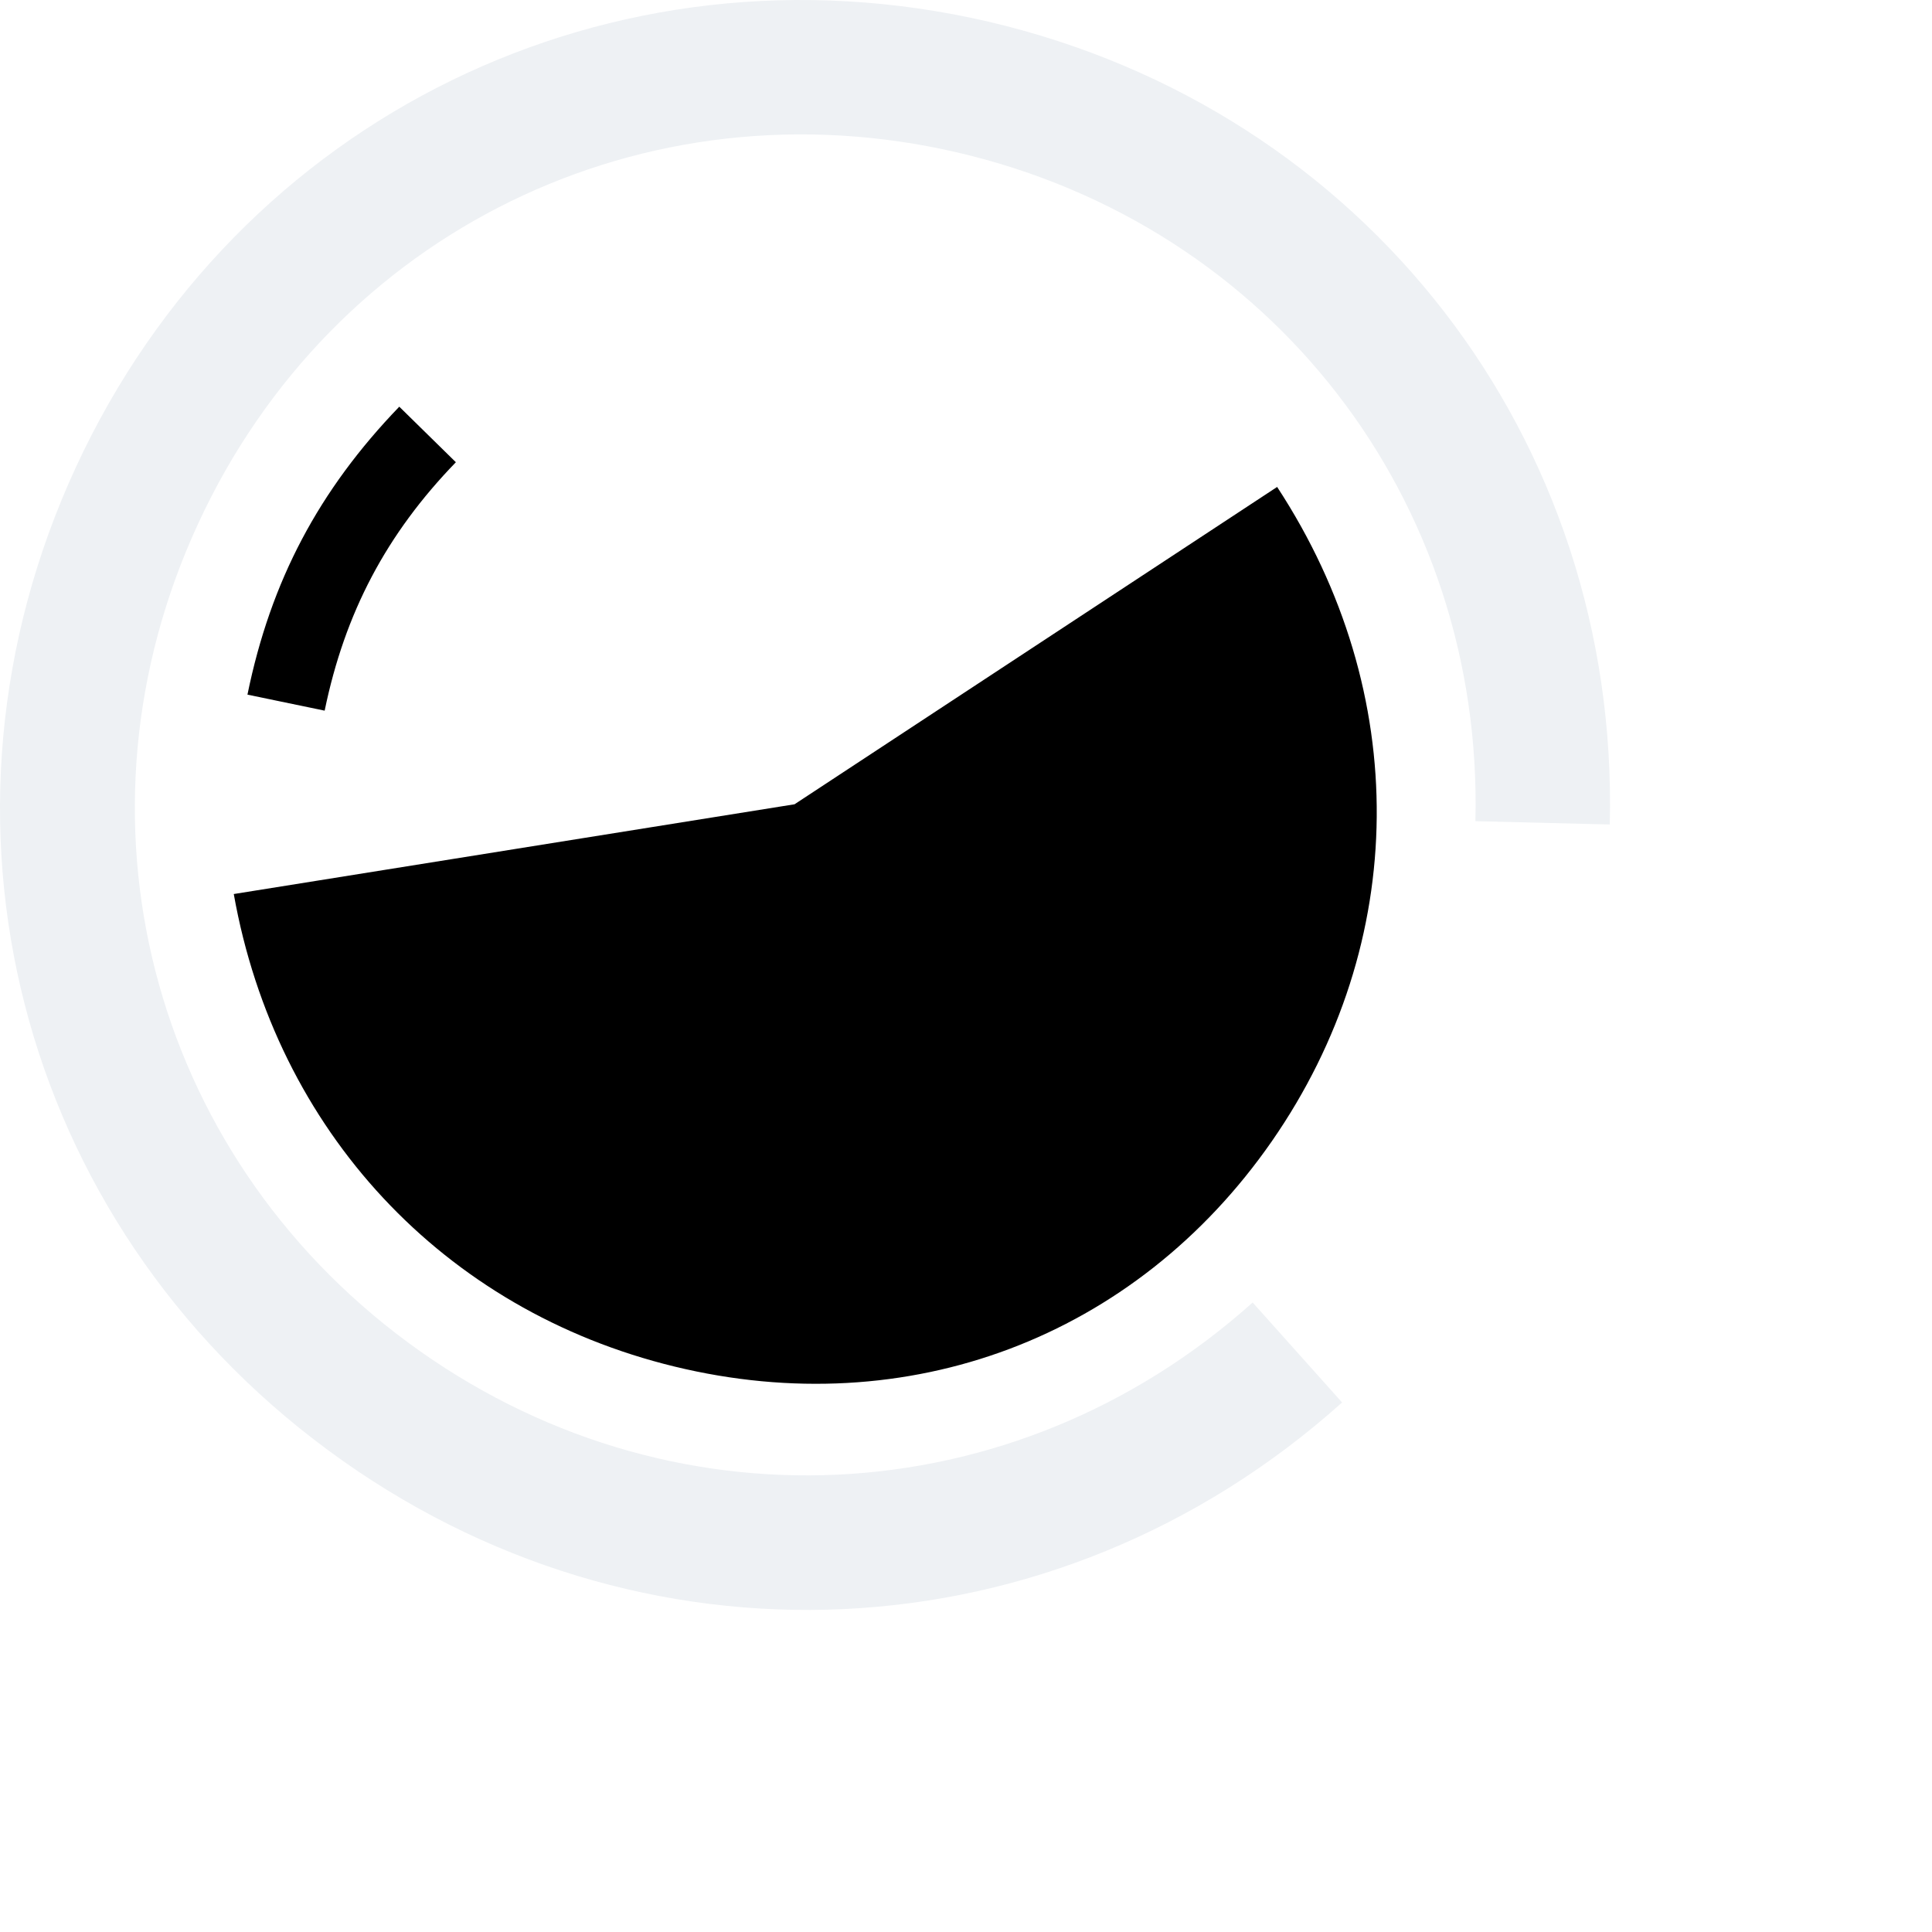
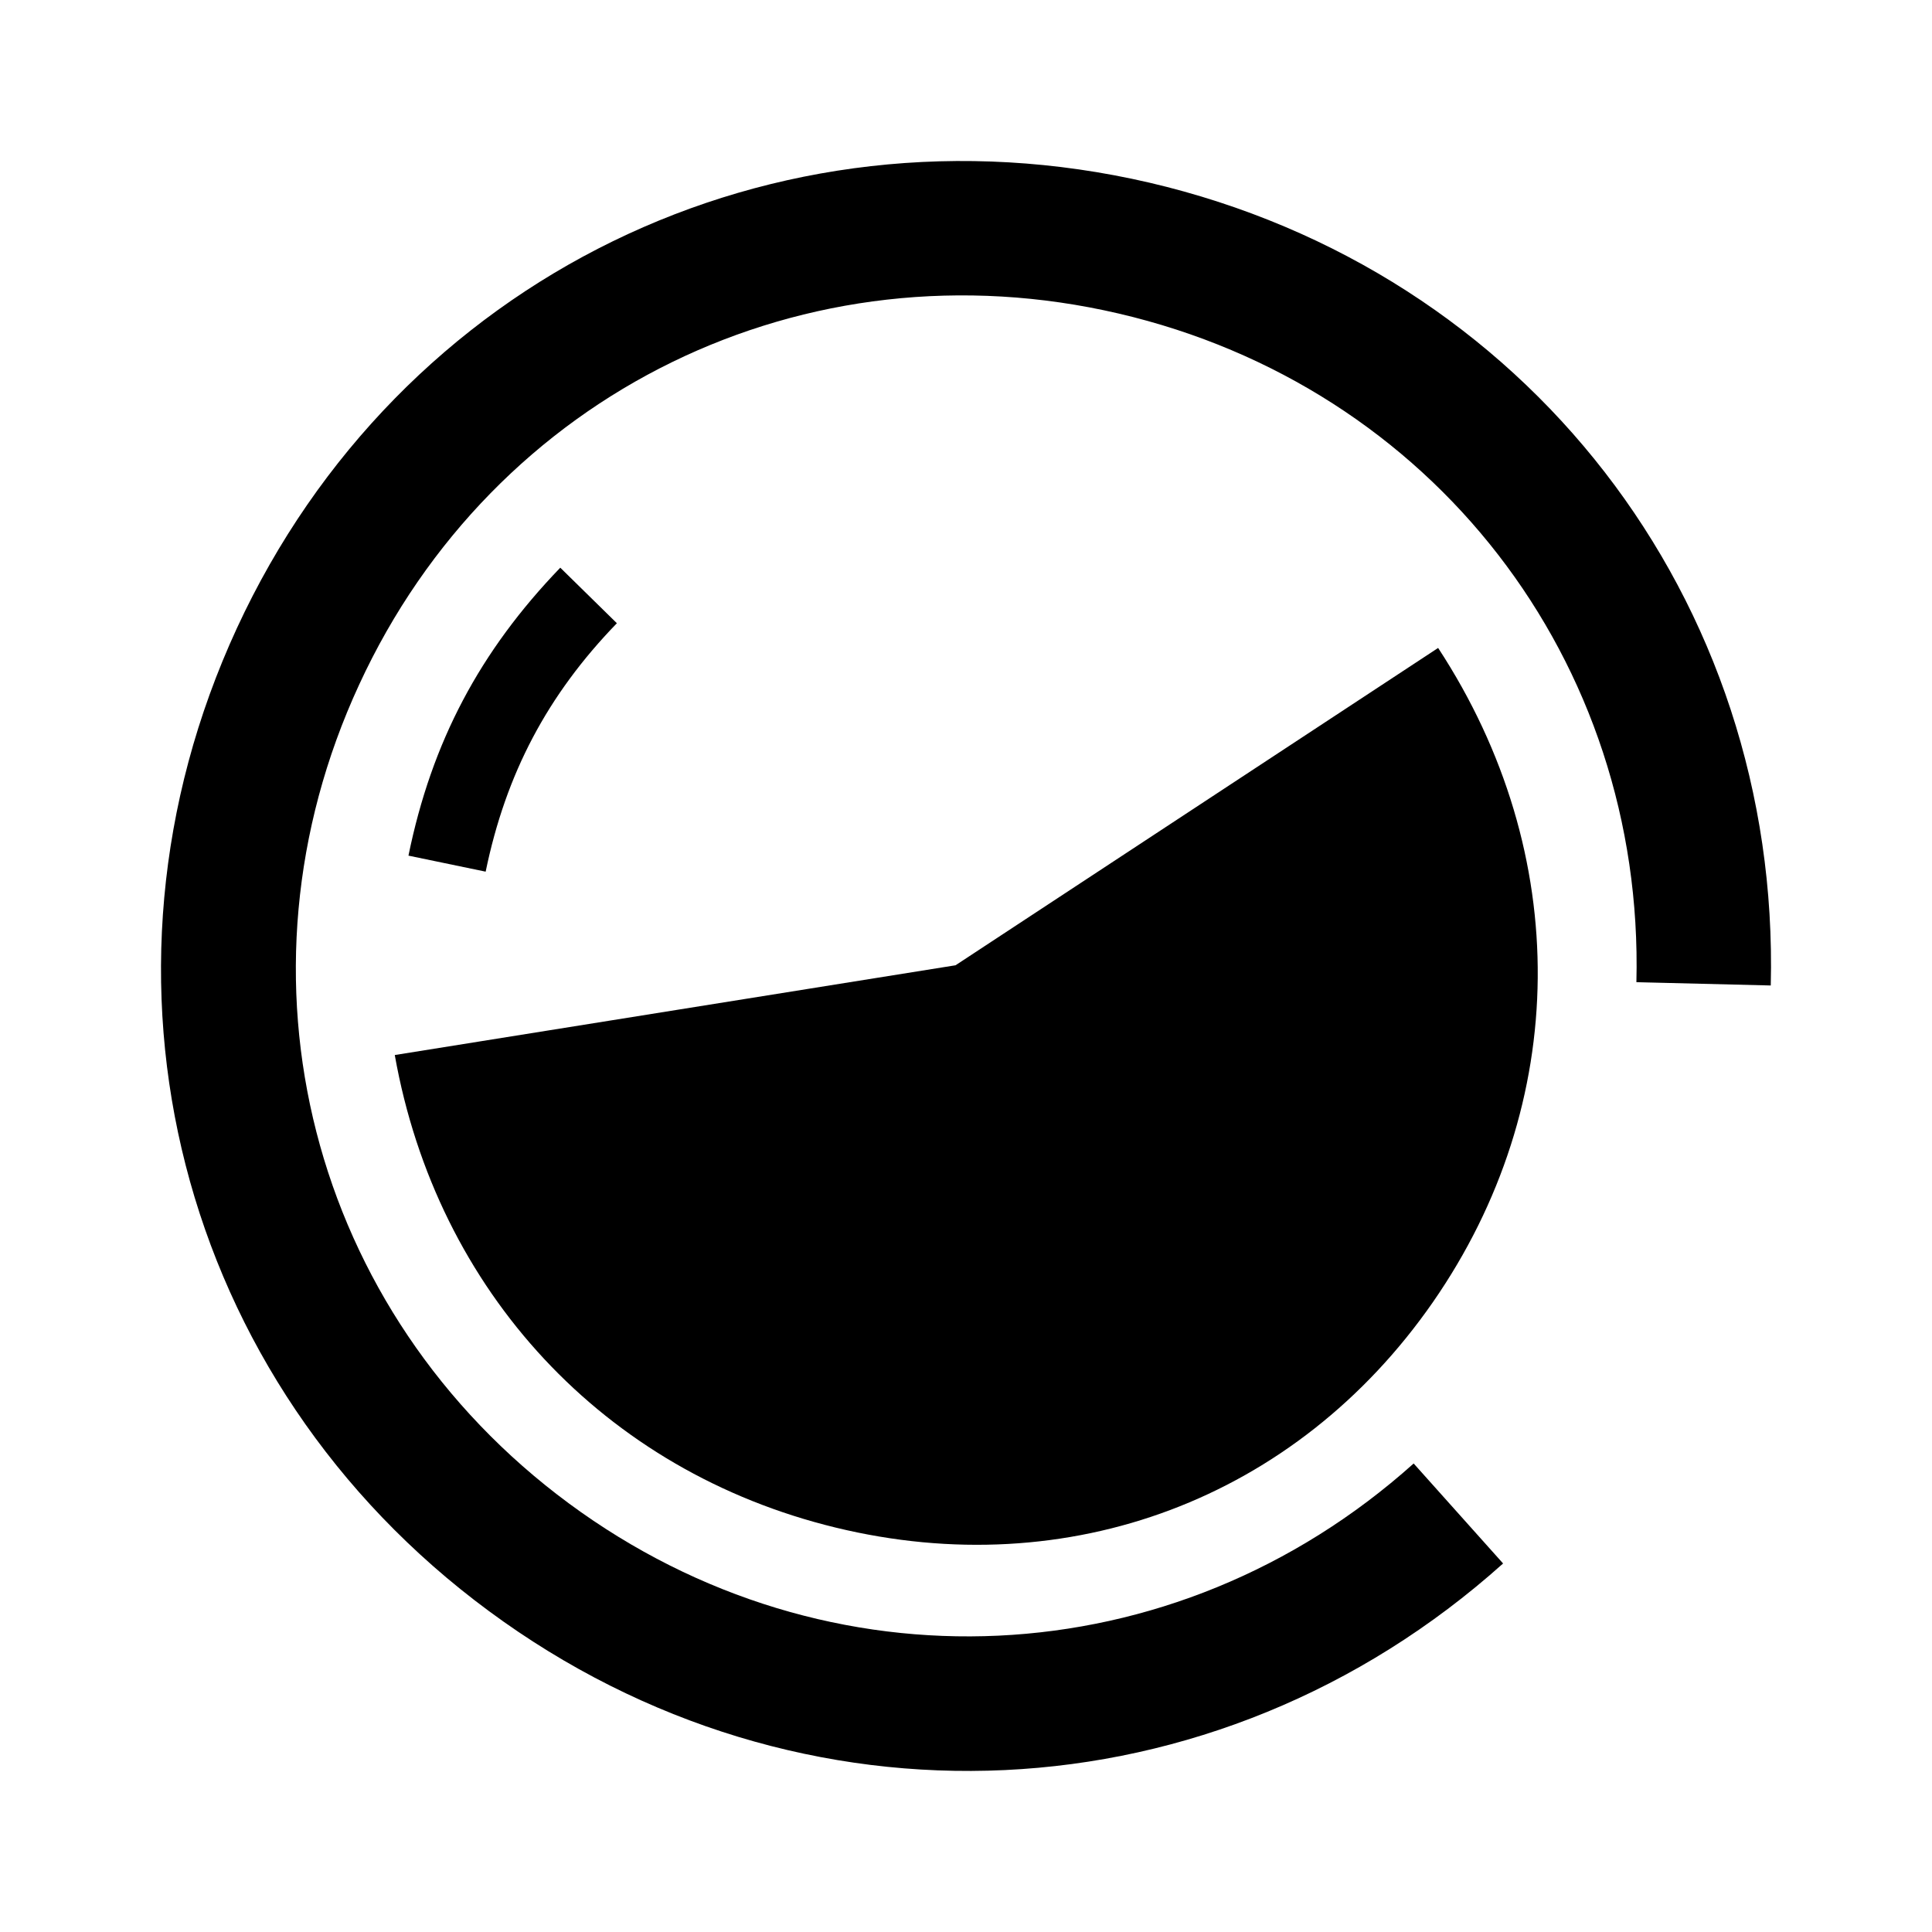
- <svg xmlns="http://www.w3.org/2000/svg" width="24px" height="24px" viewBox="0 0 24 24" version="1.1">
-   <path transform="translate(-2, -2)" d="M6.033,10.828 C6.284,9.611 6.8,8.633 7.663,7.742 L6.96,7.052 C5.961,8.089 5.363,9.215 5.074,10.629 L6.033,10.828 M11.87,11.991 L4.904,13.106 C5.427,16.045 7.505,18.278 10.38,18.976 C13.275,19.68 16.101,18.622 17.8,16.176 C19.51,13.711 19.541,10.609 17.865,8.049 L11.87,11.991" id="path-1" />
-   <path fill="#EEF1F4" transform="translate(-2, -2)" d="M17.561,18.18 L18.672,19.422 C15.101,22.623 9.937,22.868 6.073,20.013 C2.214,17.166 0.931,12.161 2.943,7.803 C4.954,3.452 9.604,1.184 14.278,2.269 C18.954,3.361 22.117,7.448 21.997,12.242 L20.328,12.201 C20.427,8.205 17.791,4.803 13.897,3.895 C10.007,2.988 6.135,4.875 4.461,8.506 C2.784,12.133 3.854,16.303 7.067,18.676 C10.283,21.05 14.584,20.848 17.561,18.18" id="path-3" />
+ <svg xmlns="http://www.w3.org/2000/svg" viewBox="0 0 24 24">
+   <path d="M6.033,10.828 C6.284,9.611 6.8,8.633 7.663,7.742 L6.96,7.052 C5.961,8.089 5.363,9.215 5.074,10.629 L6.033,10.828 M11.87,11.991 L4.904,13.106 C5.427,16.045 7.505,18.278 10.38,18.976 C13.275,19.68 16.101,18.622 17.8,16.176 C19.51,13.711 19.541,10.609 17.865,8.049 L11.87,11.991" id="path-1" />
+   <path d="M17.561,18.18 L18.672,19.422 C15.101,22.623 9.937,22.868 6.073,20.013 C2.214,17.166 0.931,12.161 2.943,7.803 C4.954,3.452 9.604,1.184 14.278,2.269 C18.954,3.361 22.117,7.448 21.997,12.242 L20.328,12.201 C20.427,8.205 17.791,4.803 13.897,3.895 C10.007,2.988 6.135,4.875 4.461,8.506 C2.784,12.133 3.854,16.303 7.067,18.676 C10.283,21.05 14.584,20.848 17.561,18.18" id="path-3" />
</svg>
